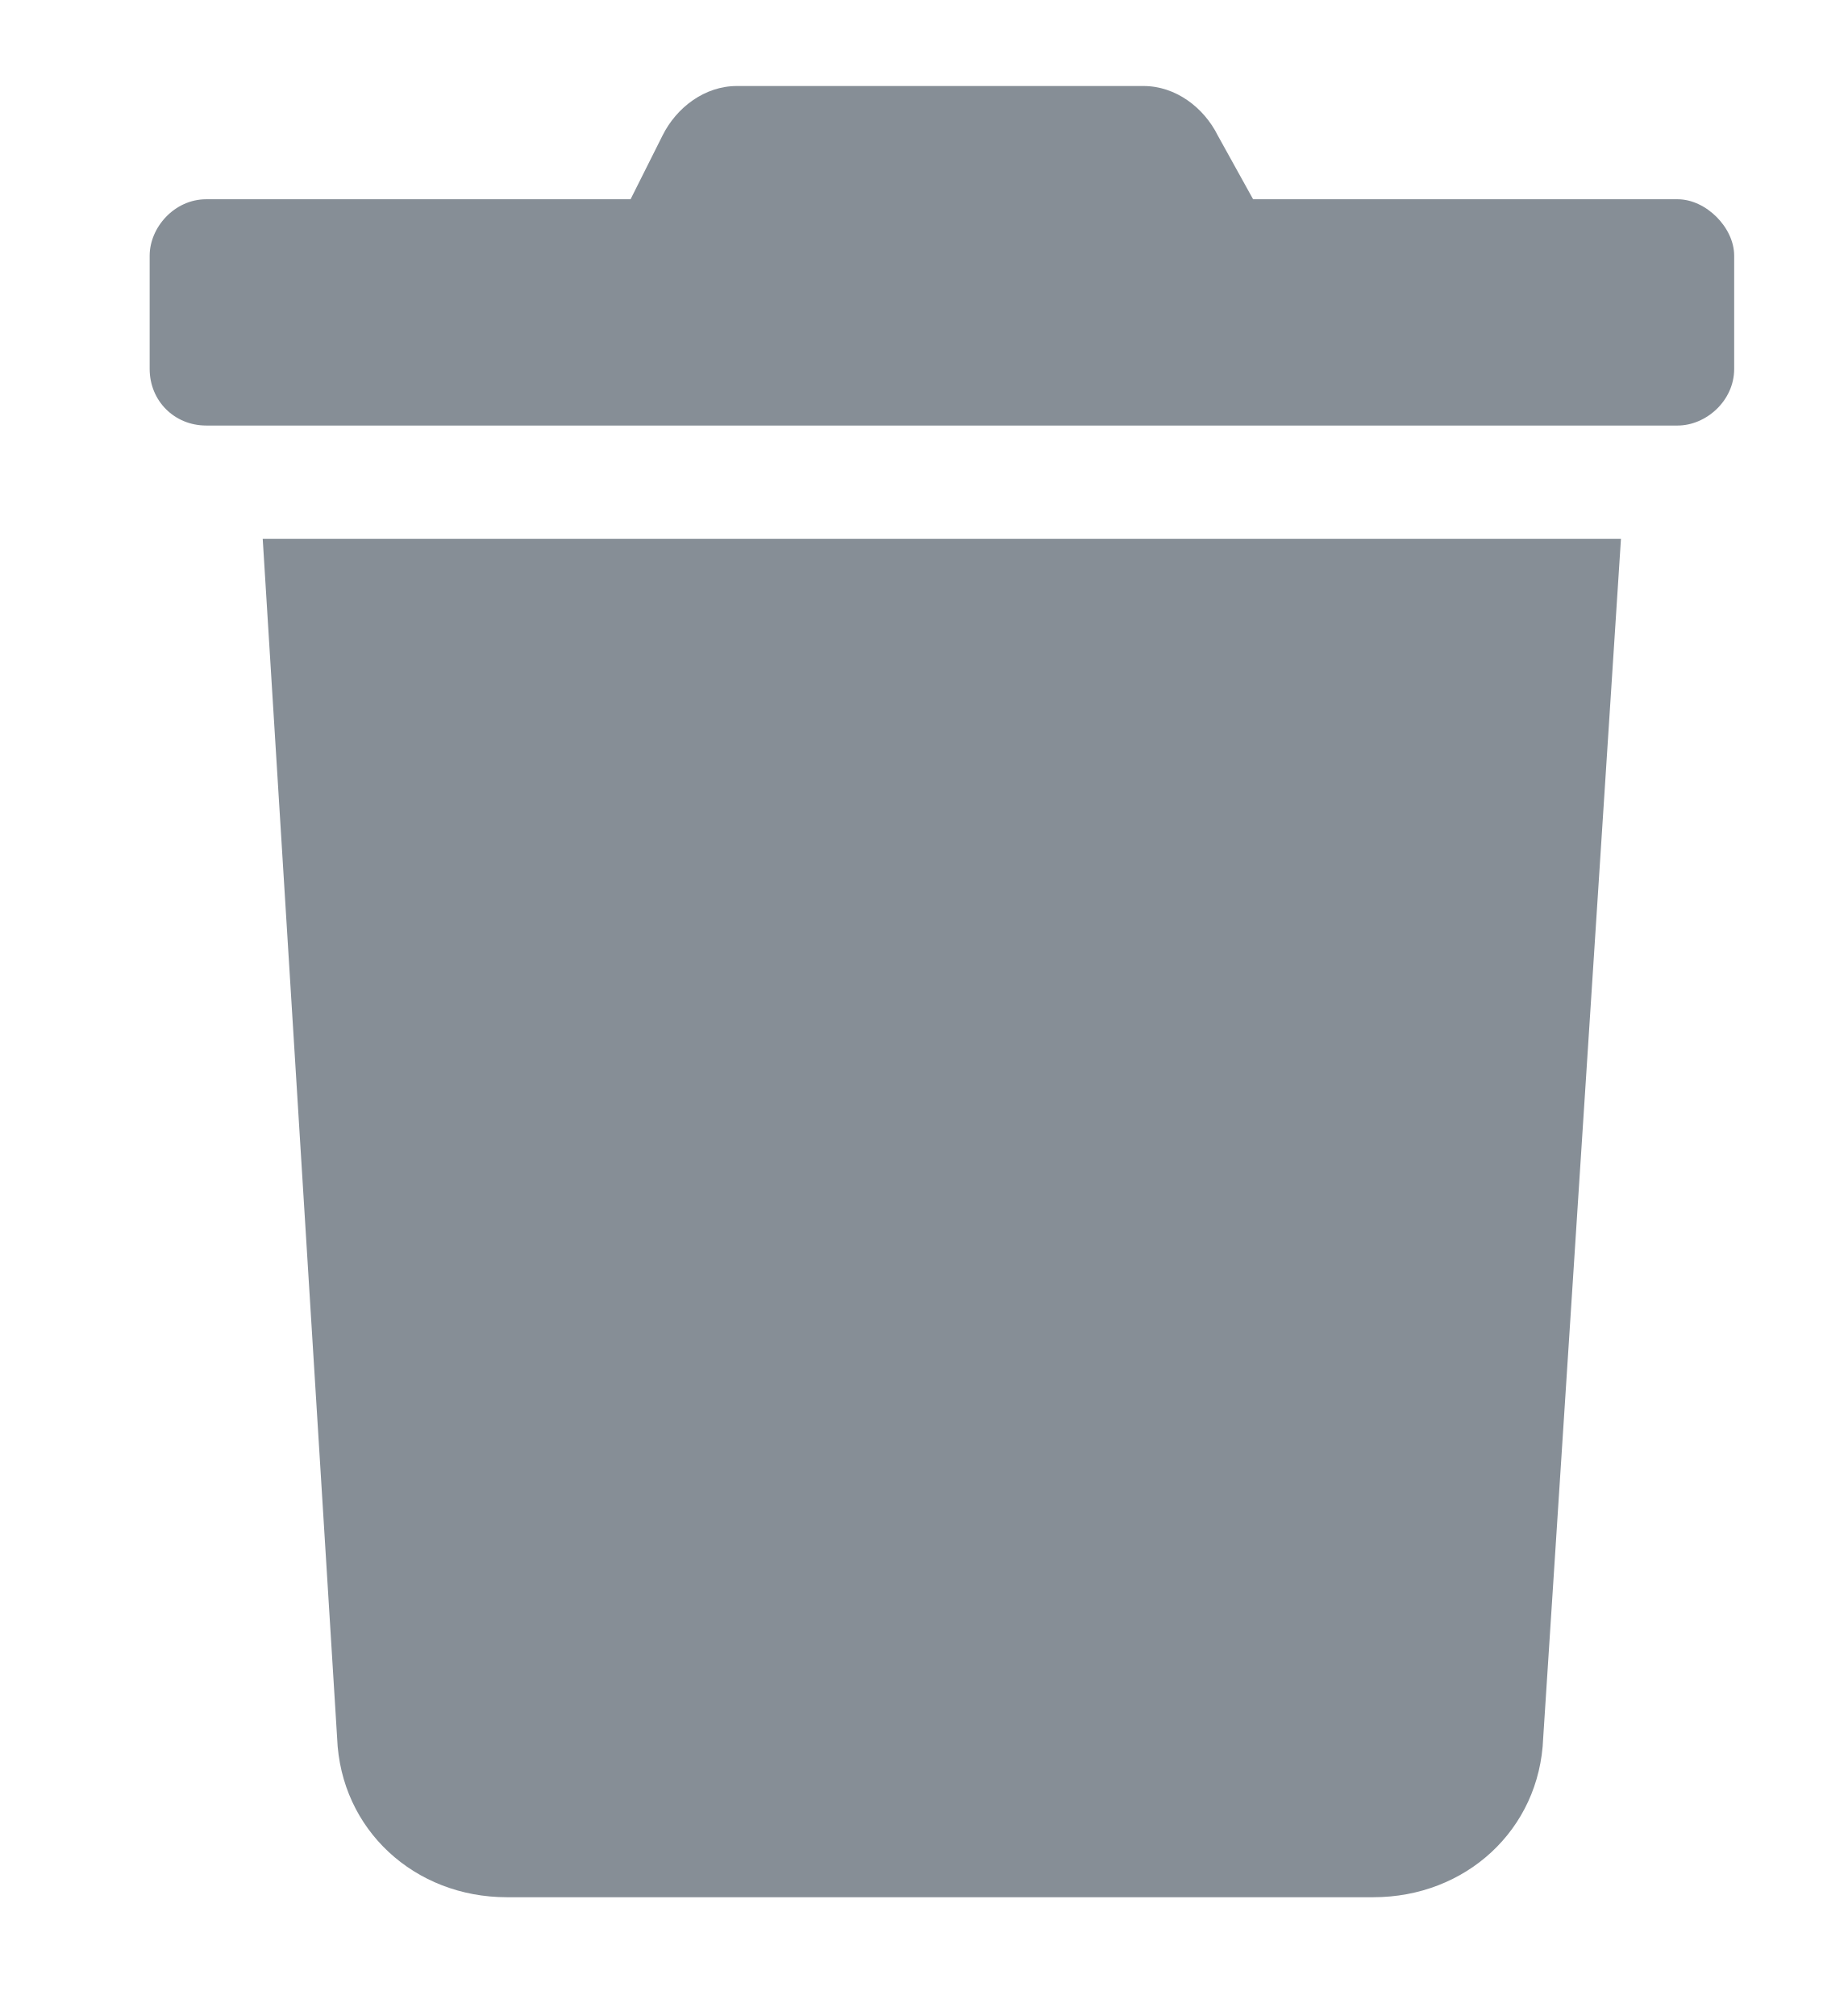
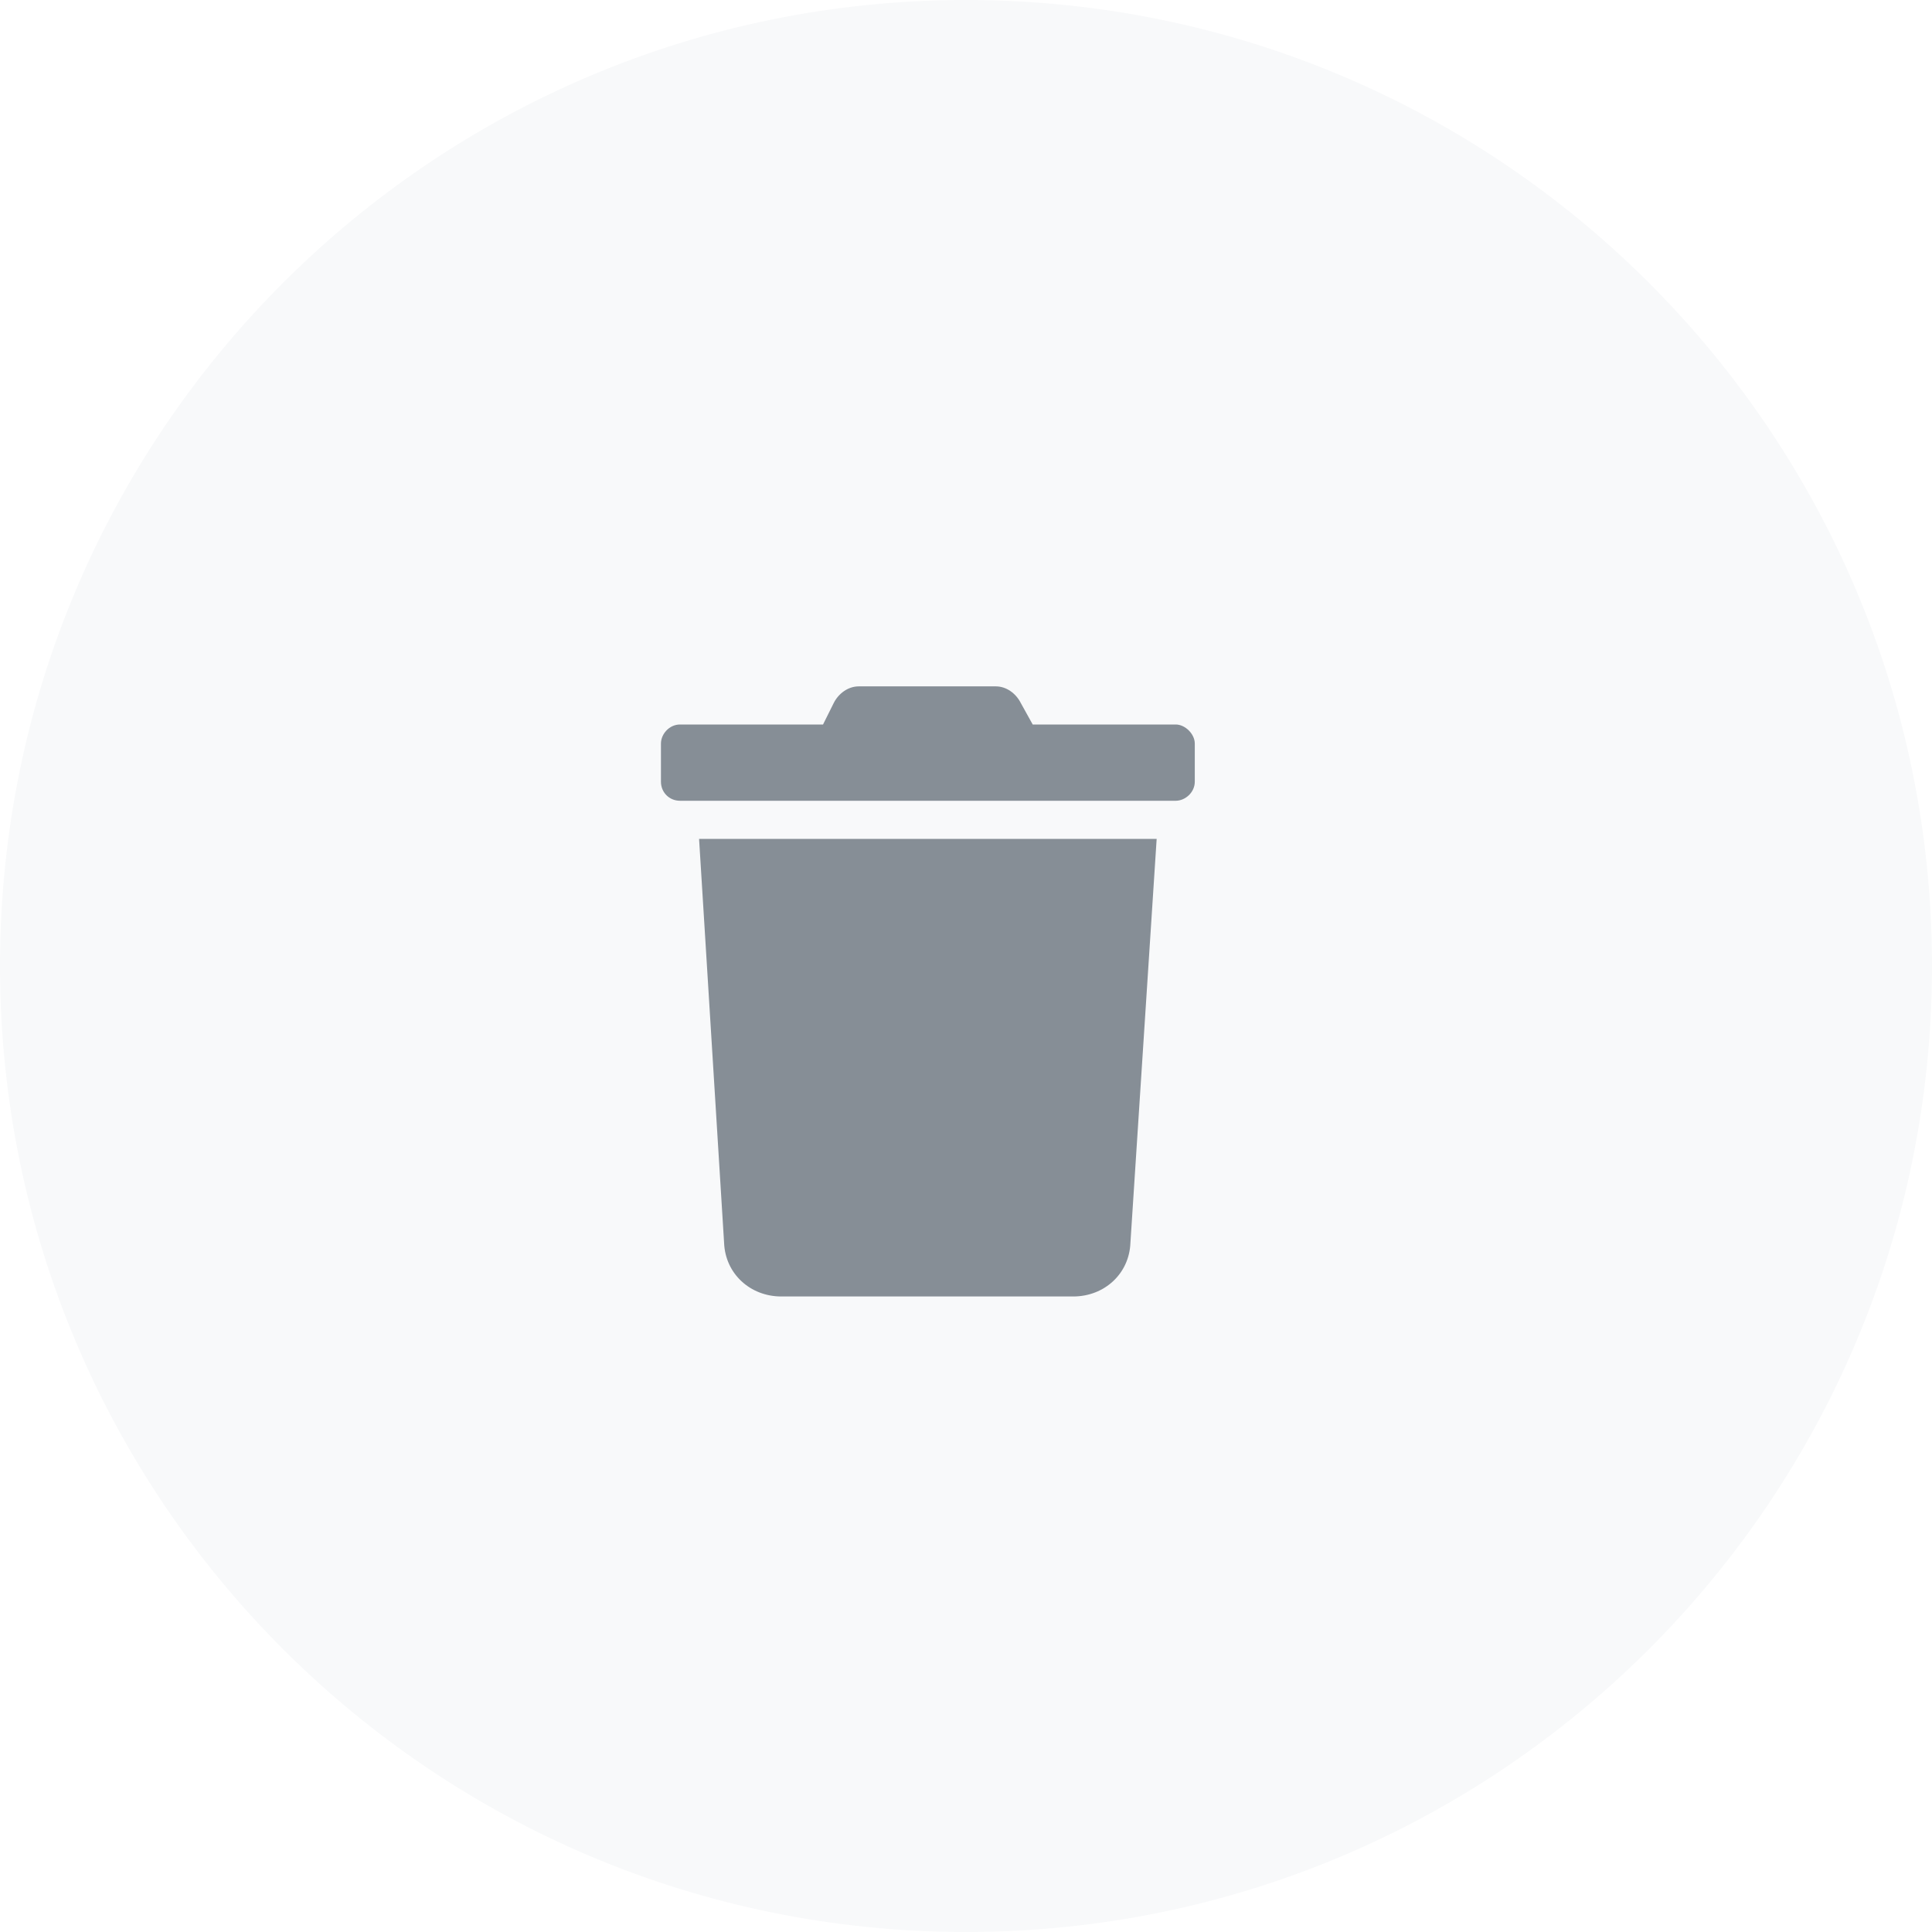
- <svg xmlns="http://www.w3.org/2000/svg" width="11" height="12" viewBox="0 0 11 12" fill="none">
-   <path d="M9.987 1.186H7.46L7.25 0.807C7.166 0.638 6.997 0.512 6.808 0.512H4.386C4.197 0.512 4.028 0.638 3.944 0.807L3.754 1.186H1.228C1.038 1.186 0.891 1.354 0.891 1.522V2.196C0.891 2.386 1.038 2.533 1.228 2.533H9.987C10.156 2.533 10.324 2.386 10.324 2.196V1.522C10.324 1.354 10.156 1.186 9.987 1.186ZM2.007 10.345C2.028 10.893 2.47 11.293 3.017 11.293H8.176C8.724 11.293 9.166 10.893 9.187 10.345L9.65 3.207H1.564L2.007 10.345Z" fill="#868E96" />
+ <svg xmlns="http://www.w3.org/2000/svg" width="38" height="38" viewBox="0 0 38 38" fill="none">
+   <circle cx="19" cy="19" r="19" fill="#F8F9FA" />
+   <path d="M23.125 14.25H20.312L20.078 13.828C19.984 13.641 19.797 13.5 19.586 13.5H16.891C16.68 13.5 16.492 13.641 16.398 13.828L16.188 14.25H13.375C13.164 14.25 13 14.438 13 14.625V15.375C13 15.586 13.164 15.75 13.375 15.75H23.125C23.312 15.75 23.5 15.586 23.5 15.375V14.625C23.5 14.438 23.312 14.25 23.125 14.25ZM14.242 24.445C14.266 25.055 14.758 25.5 15.367 25.5H21.109C21.719 25.5 22.211 25.055 22.234 24.445L22.75 16.5H13.75L14.242 24.445Z" fill="#868E96" />
</svg>
